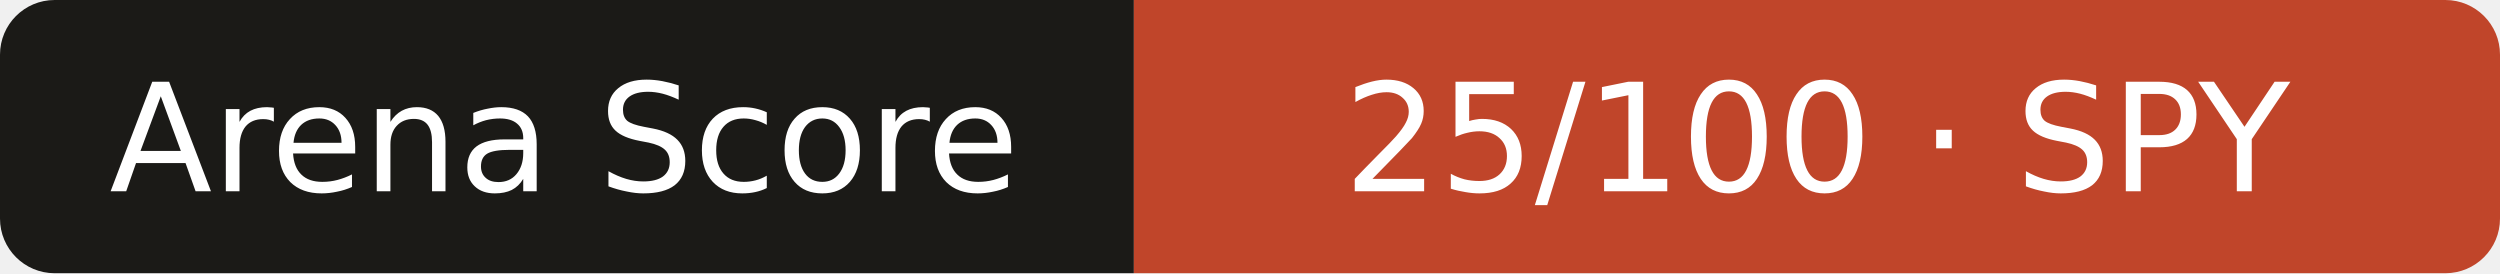
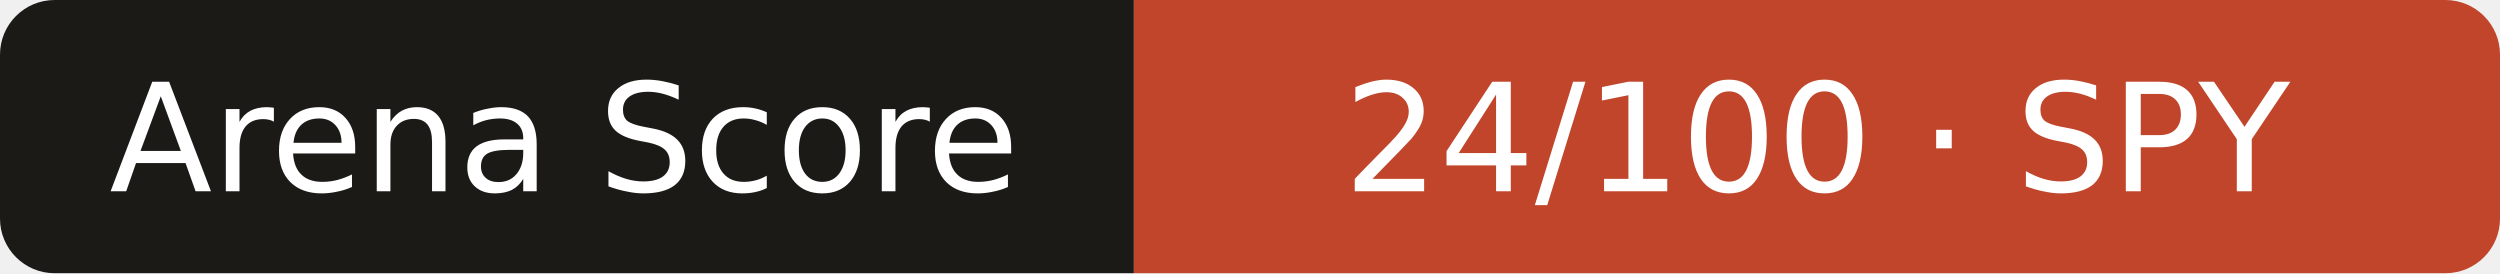
- <svg xmlns="http://www.w3.org/2000/svg" width="183" height="20" role="img" aria-label="Arena Score: 25/100 · SPY">
+ <svg xmlns="http://www.w3.org/2000/svg" width="183" height="20" role="img" aria-label="Arena Score: 24/100 · SPY">
  <clipPath id="r">
    <rect width="183" height="20" rx="4" />
  </clipPath>
  <g clip-path="url(#r)">
    <rect width="83" height="20" fill="#1b1a17" />
    <rect x="83" width="101" height="20" fill="#c0452a" />
  </g>
  <g fill="#fff" text-anchor="middle" font-family="Verdana,DejaVu Sans,sans-serif" font-size="11">
    <text x="41.3" y="14">Arena Score</text>
-     <text x="133.0" y="14">25/100 · SPY</text>
+     <text x="133.0" y="14">24/100 · SPY</text>
  </g>
</svg>
